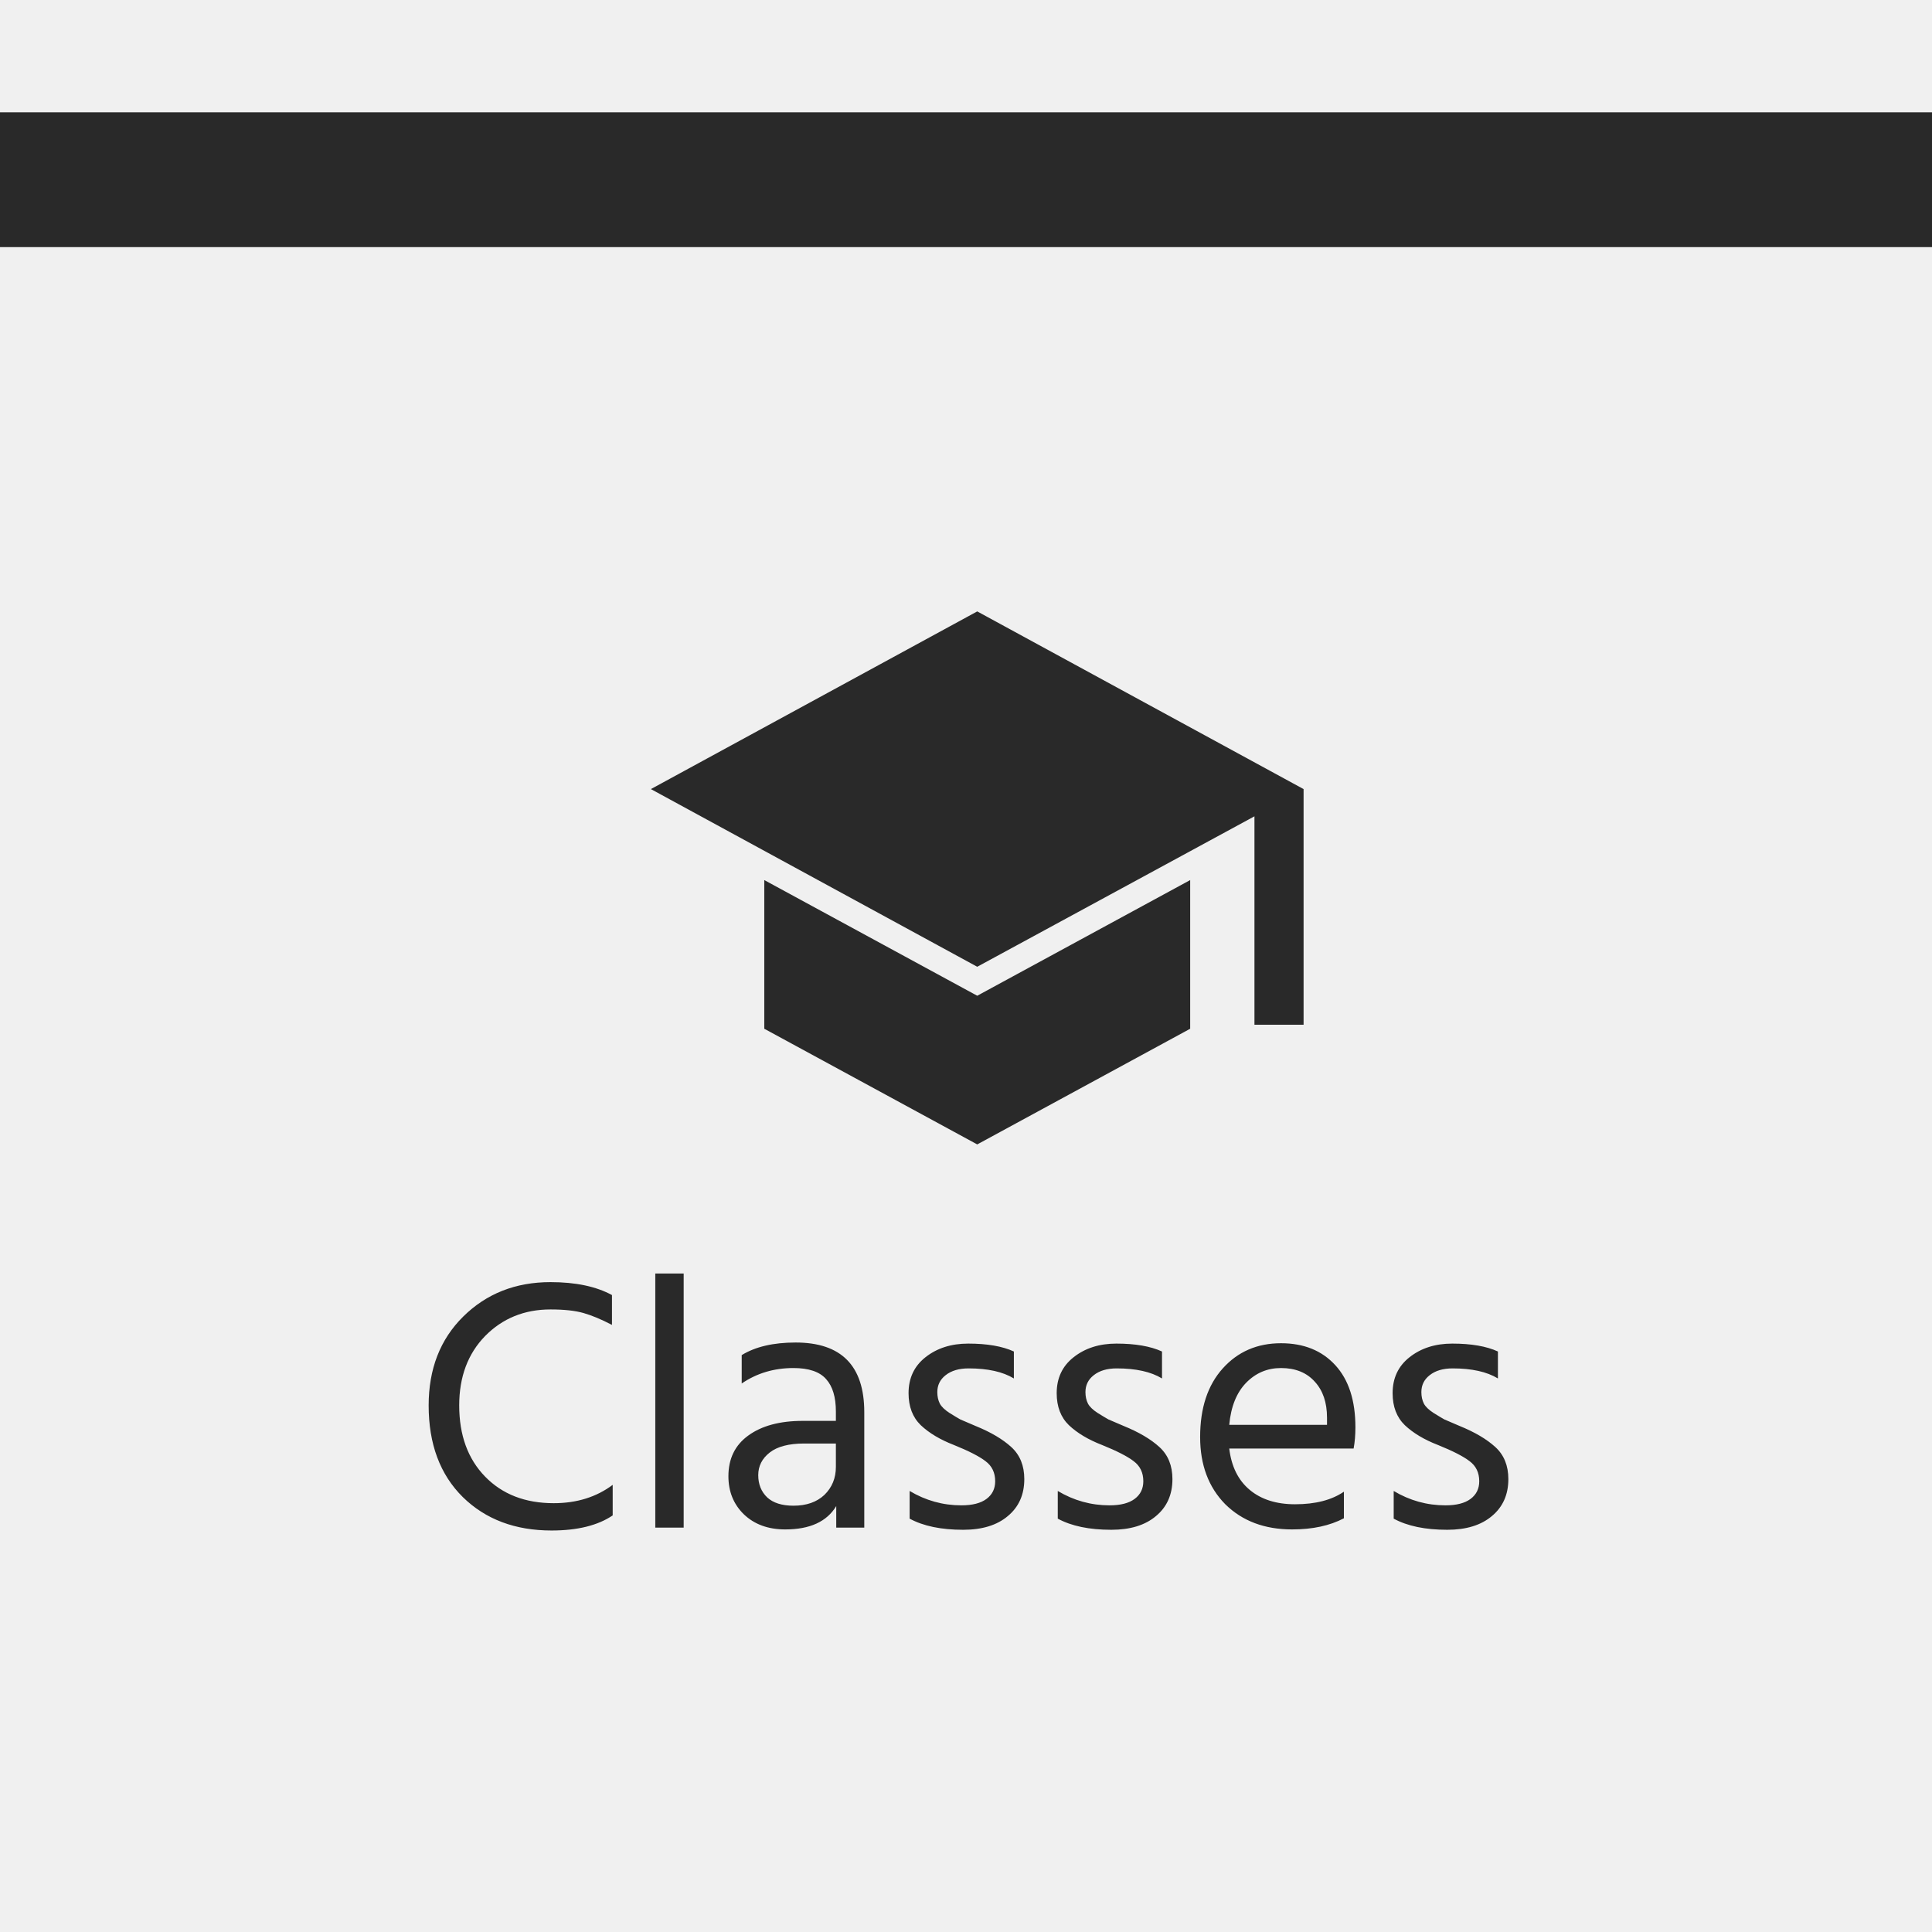
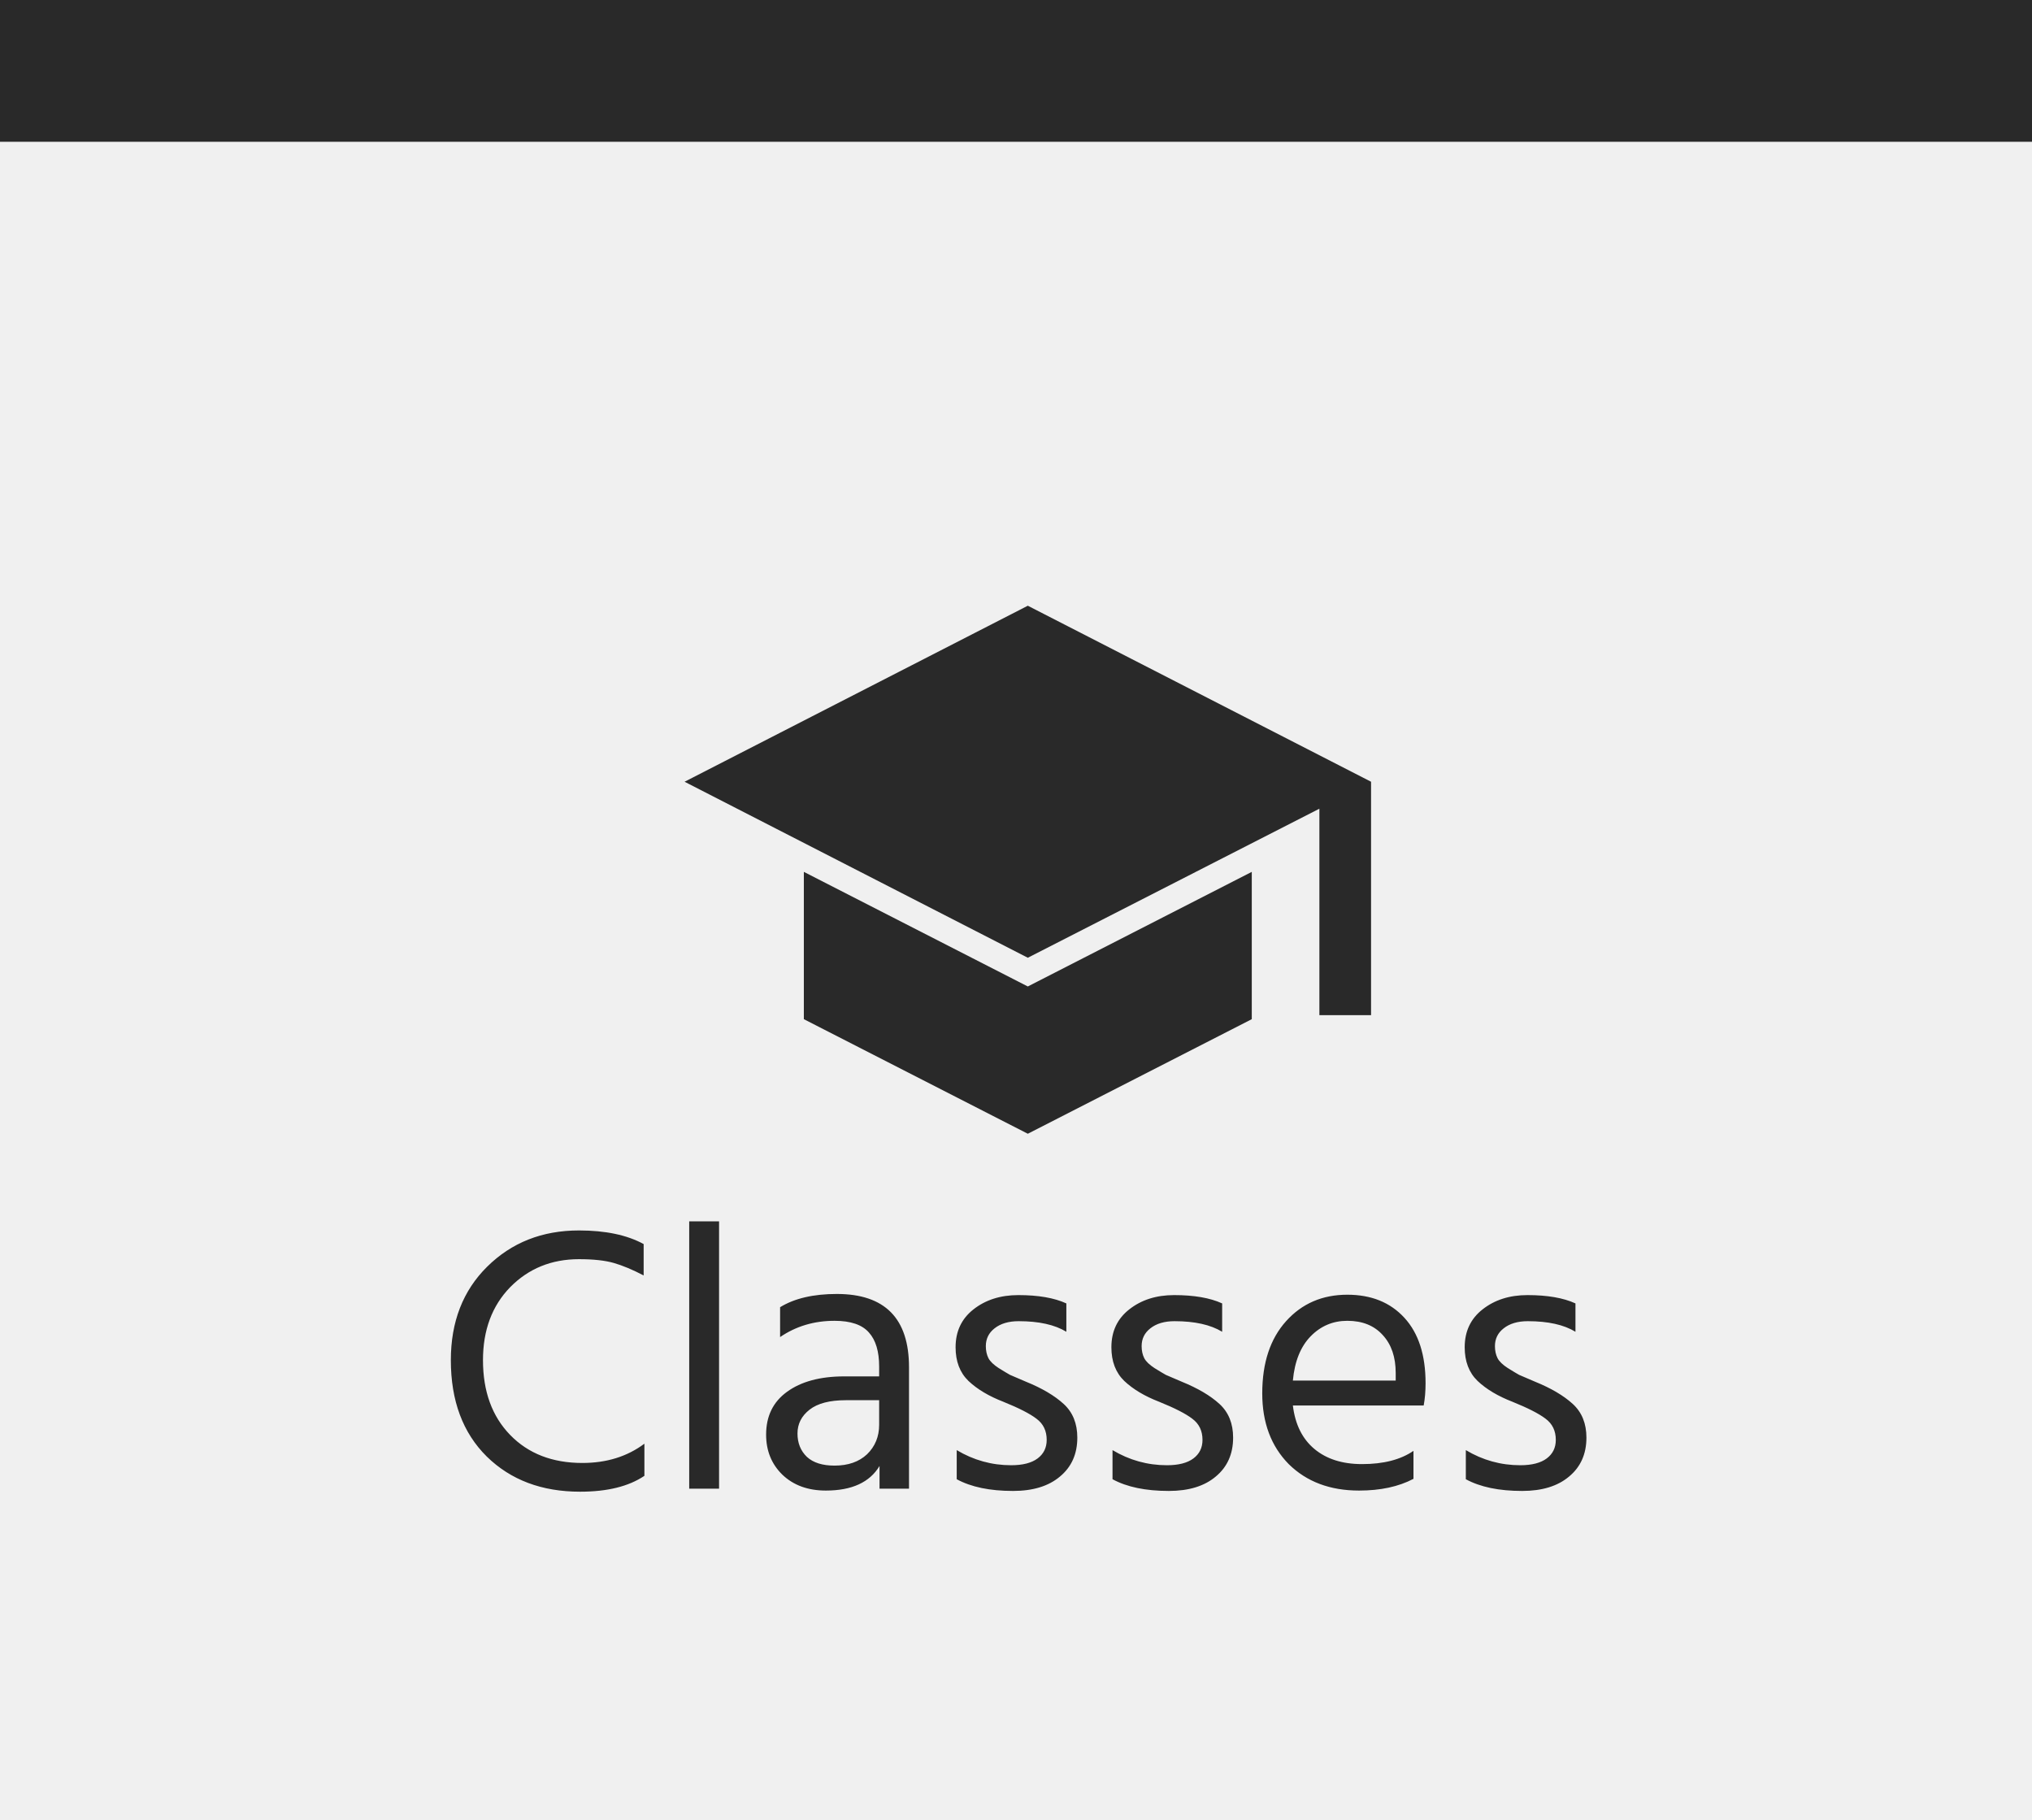
- <svg xmlns="http://www.w3.org/2000/svg" width="86" height="86" viewBox="0 0 86 86" fill="none">
-   <mask id="path-1-inside-1_1623_22560" fill="white">
-     <path d="M0 5H86V82H0V5Z" />
+ <svg xmlns="http://www.w3.org/2000/svg" width="86" height="77" viewBox="0 0 86 77" fill="none">
+   <mask id="path-1-inside-1_2226_1809" fill="white">
+     <path d="M0 0H86V77H0V0Z" />
  </mask>
-   <path d="M0 11H86V-1H0V11Z" fill="#292929" mask="url(#path-1-inside-1_1623_22560)" />
-   <mask id="mask0_1623_22560" style="mask-type:alpha" maskUnits="userSpaceOnUse" x="26" y="22" width="35" height="35">
+   <path d="M0 6H86V-6H0V6Z" fill="#292929" mask="url(#path-1-inside-1_2226_1809)" />
+   <mask id="mask0_2226_1809" style="mask-type:alpha" maskUnits="userSpaceOnUse" x="26" y="22" width="35" height="35">
    <rect x="26" y="22" width="35" height="35" fill="#D9D9D9" />
  </mask>
-   <g mask="url(#mask0_1623_22560)">
-     <path d="M55.84 45.614V36.337L43.5 43.034L28.973 35.125L43.5 27.216L58.027 35.125V45.614H55.84ZM43.5 50.942L34.021 45.793V39.175L43.5 44.324L52.979 39.175V45.793L43.5 50.942Z" fill="#292929" />
+   <g mask="url(#mask0_2226_1809)">
+     <path d="M55.84 42.962V34.224L43.5 40.532L28.973 33.083L43.5 25.634L58.027 33.083V42.962H55.84ZM43.5 47.98L34.021 43.131V36.897L43.5 41.747L52.979 36.897V43.131L43.5 47.98Z" fill="#292929" />
  </g>
-   <path d="M27.241 57.648V58.976C26.771 58.731 26.35 58.555 25.977 58.448C25.603 58.341 25.113 58.288 24.505 58.288C23.342 58.288 22.371 58.683 21.593 59.472C20.825 60.261 20.441 61.291 20.441 62.56C20.441 63.883 20.825 64.939 21.593 65.728C22.36 66.517 23.379 66.912 24.648 66.912C25.672 66.912 26.547 66.64 27.273 66.096V67.456C26.611 67.904 25.704 68.128 24.552 68.128C22.931 68.128 21.614 67.632 20.601 66.64C19.587 65.637 19.081 64.277 19.081 62.56C19.081 60.939 19.593 59.621 20.616 58.608C21.651 57.584 22.947 57.072 24.505 57.072C25.625 57.072 26.537 57.264 27.241 57.648ZM29.169 68V56.688H30.433V68H29.169ZM37.208 64.256H35.8C35.117 64.256 34.605 64.389 34.264 64.656C33.922 64.923 33.752 65.259 33.752 65.664C33.752 66.069 33.885 66.4 34.152 66.656C34.419 66.901 34.808 67.024 35.32 67.024C35.896 67.024 36.355 66.864 36.696 66.544C37.037 66.213 37.208 65.797 37.208 65.296V64.256ZM33.016 61.584V60.32C33.624 59.947 34.424 59.76 35.416 59.76C37.453 59.76 38.472 60.795 38.472 62.864V68H37.224V67.04C36.808 67.733 36.05 68.08 34.952 68.08C34.194 68.08 33.581 67.856 33.112 67.408C32.653 66.96 32.424 66.395 32.424 65.712C32.424 64.933 32.717 64.331 33.304 63.904C33.901 63.467 34.712 63.248 35.736 63.248H37.208V62.832C37.208 62.192 37.064 61.712 36.776 61.392C36.488 61.061 36.002 60.896 35.32 60.896C34.456 60.896 33.688 61.125 33.016 61.584ZM45.131 60.16V61.36C44.64 61.061 43.968 60.912 43.115 60.912C42.688 60.912 42.347 61.013 42.091 61.216C41.846 61.408 41.723 61.659 41.723 61.968C41.723 62.16 41.76 62.331 41.835 62.48C41.91 62.619 42.053 62.757 42.267 62.896C42.491 63.035 42.651 63.131 42.747 63.184C42.853 63.227 43.078 63.323 43.419 63.472C44.102 63.749 44.635 64.064 45.019 64.416C45.403 64.768 45.595 65.243 45.595 65.84C45.595 66.533 45.349 67.083 44.859 67.488C44.379 67.893 43.718 68.096 42.875 68.096C41.894 68.096 41.099 67.931 40.491 67.6V66.368C41.206 66.795 41.974 67.008 42.795 67.008C43.285 67.008 43.659 66.912 43.915 66.72C44.171 66.528 44.299 66.267 44.299 65.936C44.299 65.552 44.155 65.253 43.867 65.04C43.59 64.827 43.12 64.587 42.459 64.32C41.851 64.085 41.36 63.792 40.987 63.44C40.624 63.088 40.443 62.613 40.443 62.016C40.443 61.344 40.694 60.811 41.195 60.416C41.707 60.011 42.342 59.808 43.099 59.808C43.941 59.808 44.619 59.925 45.131 60.16ZM51.725 60.16V61.36C51.234 61.061 50.562 60.912 49.709 60.912C49.282 60.912 48.941 61.013 48.685 61.216C48.439 61.408 48.317 61.659 48.317 61.968C48.317 62.16 48.354 62.331 48.429 62.48C48.503 62.619 48.647 62.757 48.861 62.896C49.085 63.035 49.245 63.131 49.341 63.184C49.447 63.227 49.671 63.323 50.013 63.472C50.695 63.749 51.229 64.064 51.613 64.416C51.997 64.768 52.189 65.243 52.189 65.84C52.189 66.533 51.943 67.083 51.453 67.488C50.973 67.893 50.311 68.096 49.469 68.096C48.487 68.096 47.693 67.931 47.085 67.6V66.368C47.799 66.795 48.567 67.008 49.389 67.008C49.879 67.008 50.253 66.912 50.509 66.72C50.765 66.528 50.893 66.267 50.893 65.936C50.893 65.552 50.749 65.253 50.461 65.04C50.183 64.827 49.714 64.587 49.053 64.32C48.445 64.085 47.954 63.792 47.581 63.44C47.218 63.088 47.037 62.613 47.037 62.016C47.037 61.344 47.287 60.811 47.789 60.416C48.301 60.011 48.935 59.808 49.693 59.808C50.535 59.808 51.213 59.925 51.725 60.16ZM59.07 63.424V63.104C59.07 62.432 58.889 61.899 58.526 61.504C58.164 61.099 57.662 60.896 57.022 60.896C56.414 60.896 55.897 61.115 55.47 61.552C55.044 61.989 54.793 62.613 54.718 63.424H59.07ZM59.822 66.4V67.584C59.193 67.915 58.425 68.08 57.518 68.08C56.292 68.08 55.3 67.707 54.542 66.96C53.796 66.203 53.422 65.205 53.422 63.968C53.422 62.677 53.758 61.659 54.43 60.912C55.102 60.165 55.966 59.792 57.022 59.792C58.036 59.792 58.841 60.117 59.438 60.768C60.036 61.419 60.334 62.341 60.334 63.536C60.334 63.877 60.308 64.192 60.254 64.48H54.718C54.814 65.28 55.118 65.893 55.63 66.32C56.142 66.747 56.814 66.96 57.646 66.96C58.553 66.96 59.278 66.773 59.822 66.4ZM66.678 60.16V61.36C66.187 61.061 65.515 60.912 64.662 60.912C64.235 60.912 63.894 61.013 63.638 61.216C63.392 61.408 63.27 61.659 63.27 61.968C63.27 62.16 63.307 62.331 63.382 62.48C63.456 62.619 63.6 62.757 63.814 62.896C64.038 63.035 64.198 63.131 64.294 63.184C64.4 63.227 64.624 63.323 64.966 63.472C65.648 63.749 66.182 64.064 66.566 64.416C66.95 64.768 67.142 65.243 67.142 65.84C67.142 66.533 66.896 67.083 66.406 67.488C65.926 67.893 65.264 68.096 64.422 68.096C63.44 68.096 62.646 67.931 62.038 67.6V66.368C62.752 66.795 63.52 67.008 64.342 67.008C64.832 67.008 65.206 66.912 65.462 66.72C65.718 66.528 65.846 66.267 65.846 65.936C65.846 65.552 65.702 65.253 65.414 65.04C65.136 64.827 64.667 64.587 64.006 64.32C63.398 64.085 62.907 63.792 62.534 63.44C62.171 63.088 61.99 62.613 61.99 62.016C61.99 61.344 62.24 60.811 62.742 60.416C63.254 60.011 63.888 59.808 64.646 59.808C65.488 59.808 66.166 59.925 66.678 60.16Z" fill="#292929" />
+   <path d="M27.241 52.648V53.976C26.771 53.731 26.35 53.555 25.977 53.448C25.603 53.341 25.113 53.288 24.505 53.288C23.342 53.288 22.371 53.683 21.593 54.472C20.825 55.261 20.441 56.291 20.441 57.56C20.441 58.883 20.825 59.939 21.593 60.728C22.36 61.517 23.379 61.912 24.648 61.912C25.672 61.912 26.547 61.64 27.273 61.096V62.456C26.611 62.904 25.704 63.128 24.552 63.128C22.931 63.128 21.614 62.632 20.601 61.64C19.587 60.637 19.081 59.277 19.081 57.56C19.081 55.939 19.593 54.621 20.616 53.608C21.651 52.584 22.947 52.072 24.505 52.072C25.625 52.072 26.537 52.264 27.241 52.648ZM29.169 63V51.688H30.433V63H29.169ZM37.208 59.256H35.8C35.117 59.256 34.605 59.389 34.264 59.656C33.922 59.923 33.752 60.259 33.752 60.664C33.752 61.069 33.885 61.4 34.152 61.656C34.419 61.901 34.808 62.024 35.32 62.024C35.896 62.024 36.355 61.864 36.696 61.544C37.037 61.213 37.208 60.797 37.208 60.296V59.256ZM33.016 56.584V55.32C33.624 54.947 34.424 54.76 35.416 54.76C37.453 54.76 38.472 55.795 38.472 57.864V63H37.224V62.04C36.808 62.733 36.05 63.08 34.952 63.08C34.194 63.08 33.581 62.856 33.112 62.408C32.653 61.96 32.424 61.395 32.424 60.712C32.424 59.933 32.717 59.331 33.304 58.904C33.901 58.467 34.712 58.248 35.736 58.248H37.208V57.832C37.208 57.192 37.064 56.712 36.776 56.392C36.488 56.061 36.002 55.896 35.32 55.896C34.456 55.896 33.688 56.125 33.016 56.584ZM45.131 55.16V56.36C44.64 56.061 43.968 55.912 43.115 55.912C42.688 55.912 42.347 56.013 42.091 56.216C41.846 56.408 41.723 56.659 41.723 56.968C41.723 57.16 41.76 57.331 41.835 57.48C41.91 57.619 42.053 57.757 42.267 57.896C42.491 58.035 42.651 58.131 42.747 58.184C42.853 58.227 43.078 58.323 43.419 58.472C44.102 58.749 44.635 59.064 45.019 59.416C45.403 59.768 45.595 60.243 45.595 60.84C45.595 61.533 45.349 62.083 44.859 62.488C44.379 62.893 43.718 63.096 42.875 63.096C41.894 63.096 41.099 62.931 40.491 62.6V61.368C41.206 61.795 41.974 62.008 42.795 62.008C43.285 62.008 43.659 61.912 43.915 61.72C44.171 61.528 44.299 61.267 44.299 60.936C44.299 60.552 44.155 60.253 43.867 60.04C43.59 59.827 43.12 59.587 42.459 59.32C41.851 59.085 41.36 58.792 40.987 58.44C40.624 58.088 40.443 57.613 40.443 57.016C40.443 56.344 40.694 55.811 41.195 55.416C41.707 55.011 42.342 54.808 43.099 54.808C43.941 54.808 44.619 54.925 45.131 55.16ZM51.725 55.16V56.36C51.234 56.061 50.562 55.912 49.709 55.912C49.282 55.912 48.941 56.013 48.685 56.216C48.439 56.408 48.317 56.659 48.317 56.968C48.317 57.16 48.354 57.331 48.429 57.48C48.503 57.619 48.647 57.757 48.861 57.896C49.085 58.035 49.245 58.131 49.341 58.184C49.447 58.227 49.671 58.323 50.013 58.472C50.695 58.749 51.229 59.064 51.613 59.416C51.997 59.768 52.189 60.243 52.189 60.84C52.189 61.533 51.943 62.083 51.453 62.488C50.973 62.893 50.311 63.096 49.469 63.096C48.487 63.096 47.693 62.931 47.085 62.6V61.368C47.799 61.795 48.567 62.008 49.389 62.008C49.879 62.008 50.253 61.912 50.509 61.72C50.765 61.528 50.893 61.267 50.893 60.936C50.893 60.552 50.749 60.253 50.461 60.04C50.183 59.827 49.714 59.587 49.053 59.32C48.445 59.085 47.954 58.792 47.581 58.44C47.218 58.088 47.037 57.613 47.037 57.016C47.037 56.344 47.287 55.811 47.789 55.416C48.301 55.011 48.935 54.808 49.693 54.808C50.535 54.808 51.213 54.925 51.725 55.16ZM59.07 58.424V58.104C59.07 57.432 58.889 56.899 58.526 56.504C58.164 56.099 57.662 55.896 57.022 55.896C56.414 55.896 55.897 56.115 55.47 56.552C55.044 56.989 54.793 57.613 54.718 58.424H59.07ZM59.822 61.4V62.584C59.193 62.915 58.425 63.08 57.518 63.08C56.292 63.08 55.3 62.707 54.542 61.96C53.796 61.203 53.422 60.205 53.422 58.968C53.422 57.677 53.758 56.659 54.43 55.912C55.102 55.165 55.966 54.792 57.022 54.792C58.036 54.792 58.841 55.117 59.438 55.768C60.036 56.419 60.334 57.341 60.334 58.536C60.334 58.877 60.308 59.192 60.254 59.48H54.718C54.814 60.28 55.118 60.893 55.63 61.32C56.142 61.747 56.814 61.96 57.646 61.96C58.553 61.96 59.278 61.773 59.822 61.4ZM66.678 55.16V56.36C66.187 56.061 65.515 55.912 64.662 55.912C64.235 55.912 63.894 56.013 63.638 56.216C63.392 56.408 63.27 56.659 63.27 56.968C63.27 57.16 63.307 57.331 63.382 57.48C63.456 57.619 63.6 57.757 63.814 57.896C64.038 58.035 64.198 58.131 64.294 58.184C64.4 58.227 64.624 58.323 64.966 58.472C65.648 58.749 66.182 59.064 66.566 59.416C66.95 59.768 67.142 60.243 67.142 60.84C67.142 61.533 66.896 62.083 66.406 62.488C65.926 62.893 65.264 63.096 64.422 63.096C63.44 63.096 62.646 62.931 62.038 62.6V61.368C62.752 61.795 63.52 62.008 64.342 62.008C64.832 62.008 65.206 61.912 65.462 61.72C65.718 61.528 65.846 61.267 65.846 60.936C65.846 60.552 65.702 60.253 65.414 60.04C65.136 59.827 64.667 59.587 64.006 59.32C63.398 59.085 62.907 58.792 62.534 58.44C62.171 58.088 61.99 57.613 61.99 57.016C61.99 56.344 62.24 55.811 62.742 55.416C63.254 55.011 63.888 54.808 64.646 54.808C65.488 54.808 66.166 54.925 66.678 55.16Z" fill="#292929" />
</svg>
